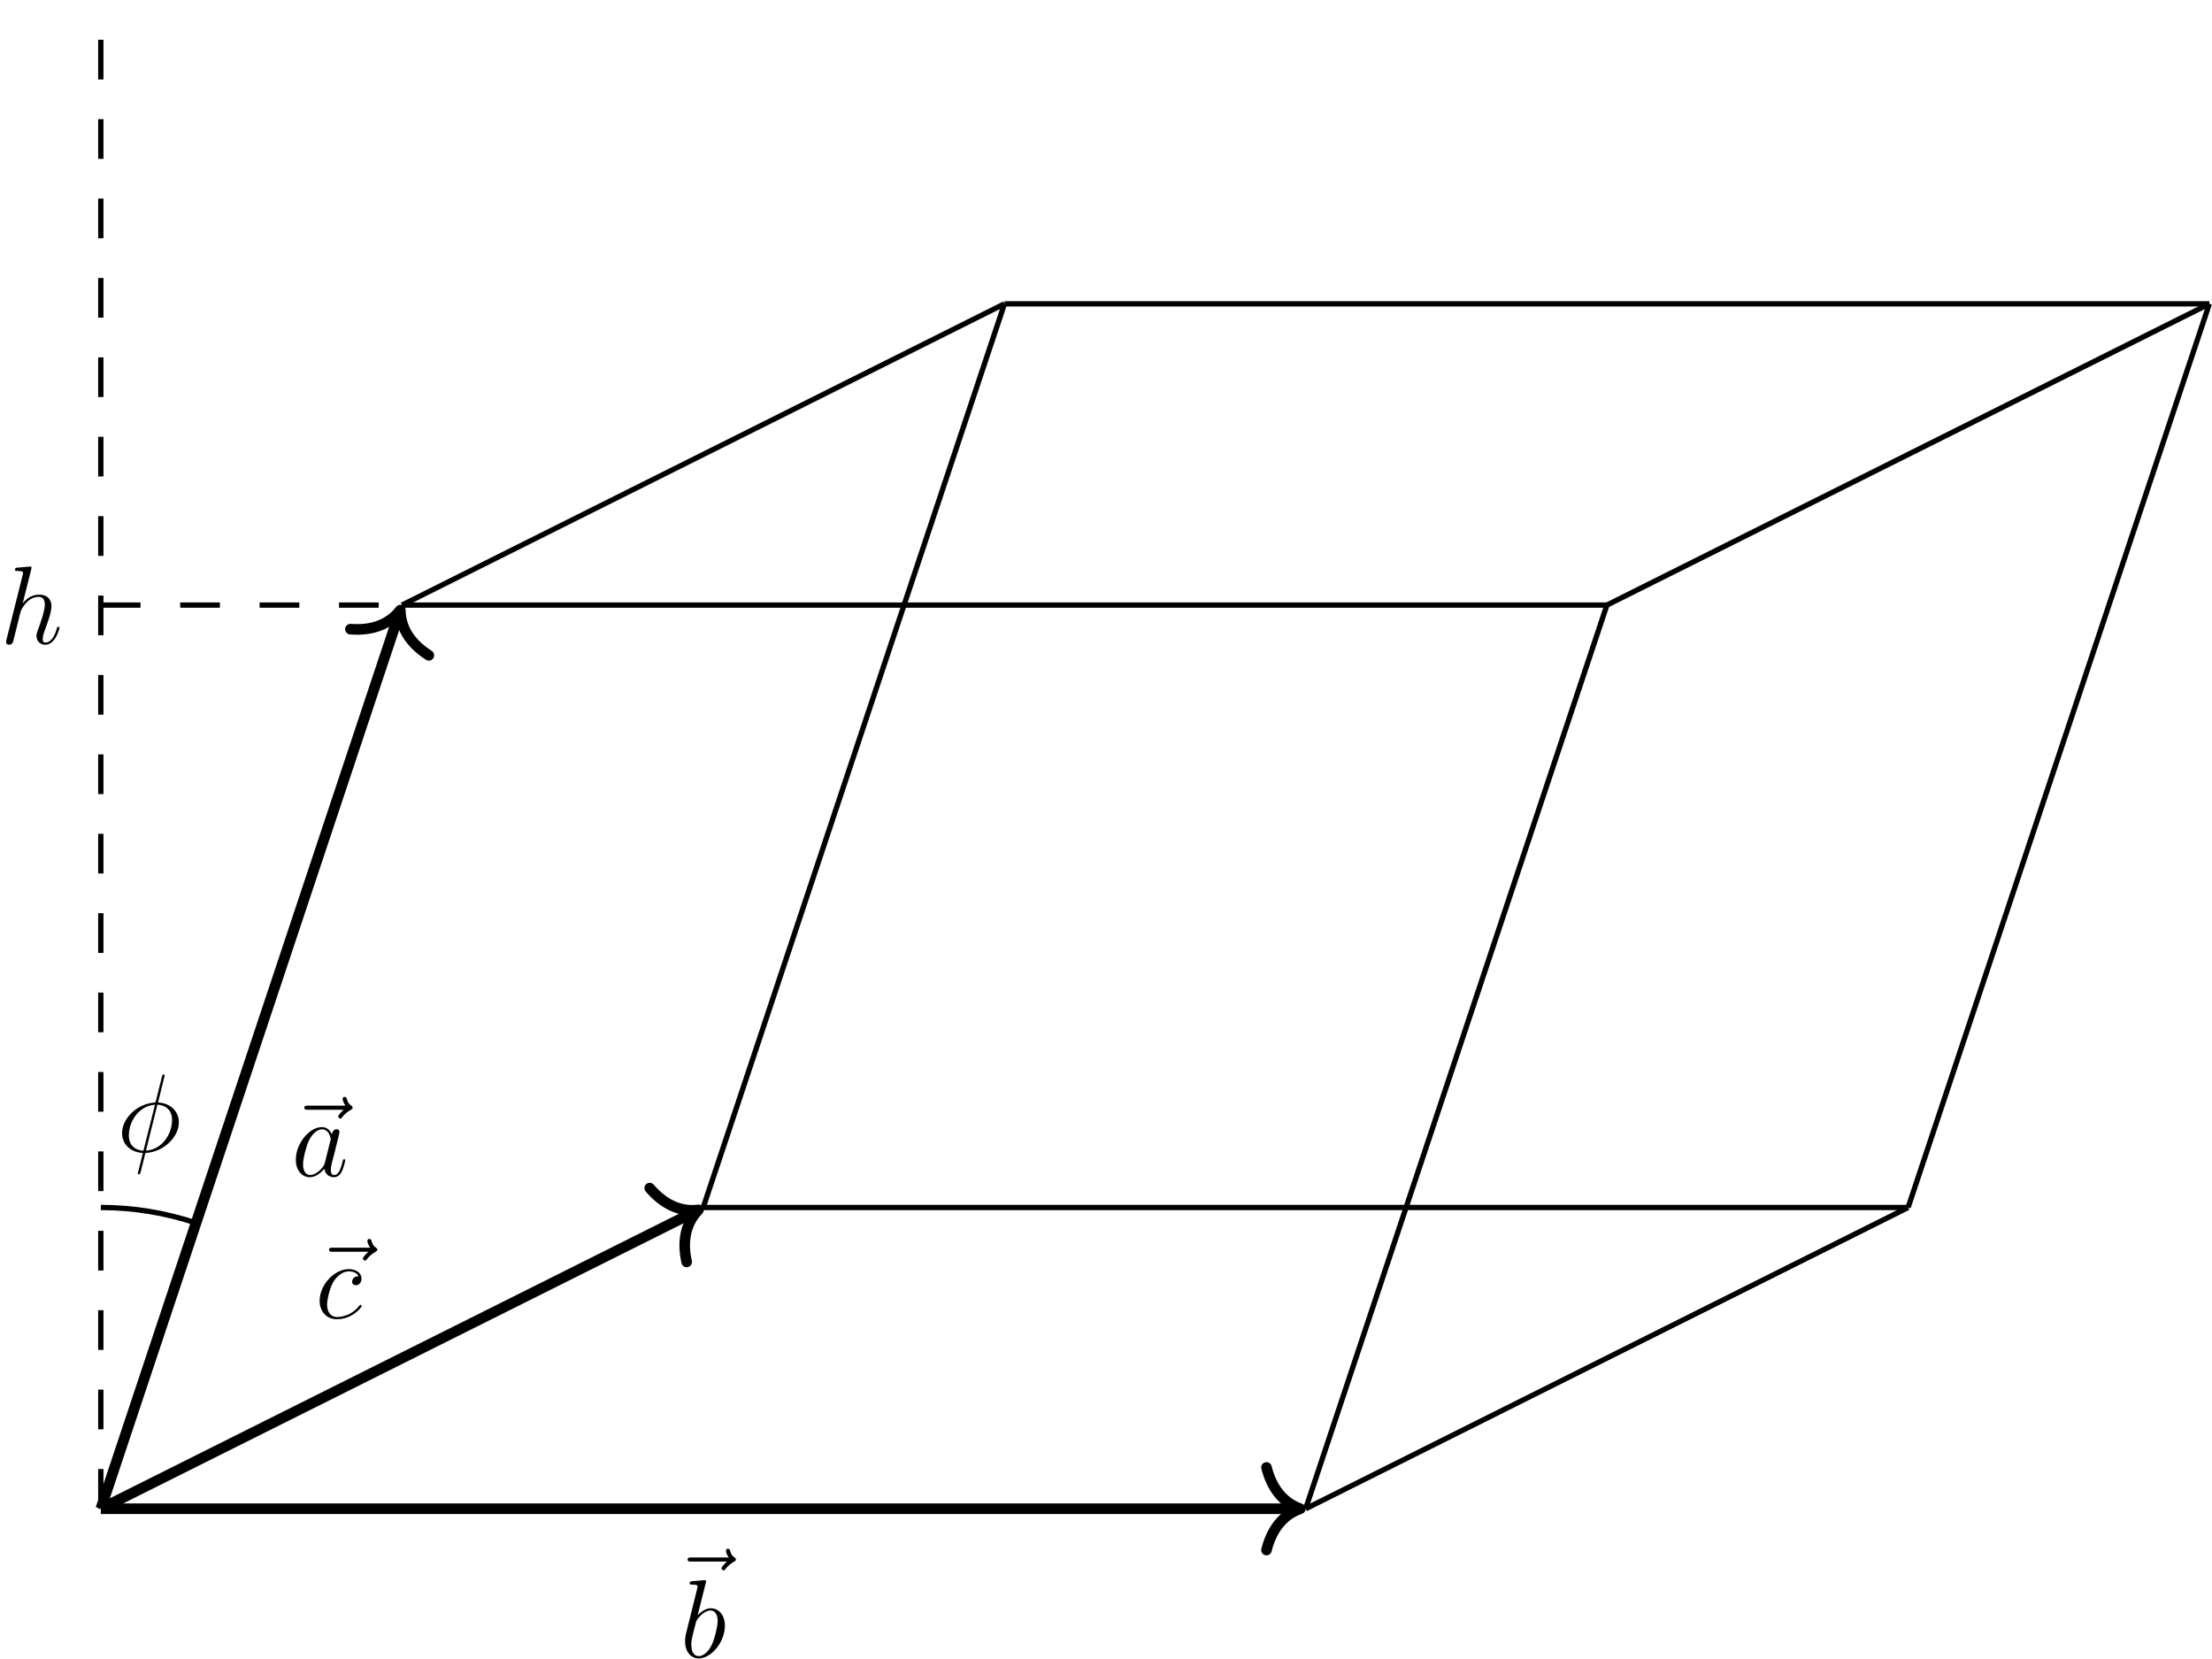
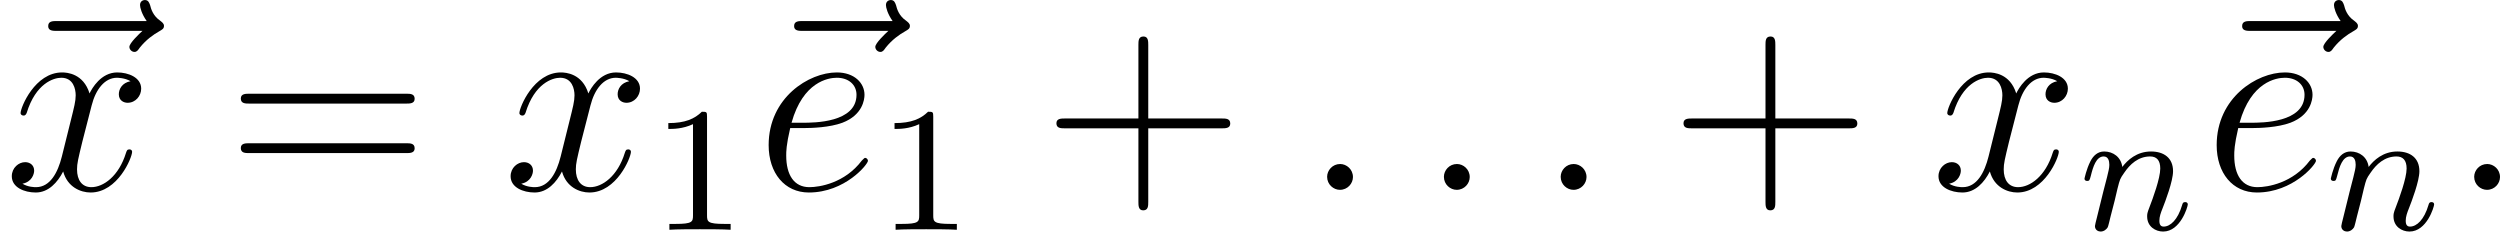
- <svg xmlns="http://www.w3.org/2000/svg" xmlns:xlink="http://www.w3.org/1999/xlink" version="1.1" width="233.143pt" height="174.793pt" viewBox="3.823 460.754 233.143 174.793">
+ <svg xmlns="http://www.w3.org/2000/svg" xmlns:xlink="http://www.w3.org/1999/xlink" version="1.1" width="157.166pt" height="14.556pt" viewBox="242.343 805.275 157.166 14.556">
  <defs>
-     <path id="g30-30" d="M6.671-3.144C6.671-4.352 5.762-5.212 4.435-5.296L5.141-8.189C5.141-8.297 5.057-8.297 5.021-8.297C4.914-8.297 4.902-8.273 4.854-8.07L4.208-5.499C4.172-5.344 4.148-5.32 4.148-5.32C4.136-5.296 4.029-5.284 4.029-5.284C2.068-5.117 .562-3.503 .562-2.008C.562-.717 1.554 .072 2.798 .143L2.523 1.267C2.355 1.901 2.26 2.295 2.26 2.343C2.26 2.343 2.26 2.439 2.379 2.439C2.415 2.439 2.463 2.439 2.487 2.391C2.511 2.367 2.582 2.08 2.63 1.925L3.072 .143C5.117 .036 6.671-1.638 6.671-3.144ZM5.942-3.395C5.942-2.044 4.997-.251 3.132-.108L4.364-5.057C5.153-5.009 5.942-4.567 5.942-3.395ZM4.101-5.045L2.857-.096C2.271-.132 1.291-.442 1.291-1.757C1.291-3.264 2.379-4.937 4.101-5.045Z" />
-     <path id="g30-97" d="M3.599-1.423C3.539-1.219 3.539-1.196 3.371-.968C3.108-.634 2.582-.12 2.02-.12C1.53-.12 1.255-.562 1.255-1.267C1.255-1.925 1.626-3.264 1.853-3.766C2.26-4.603 2.821-5.033 3.288-5.033C4.077-5.033 4.232-4.053 4.232-3.957C4.232-3.957 4.196-3.79 4.184-3.766L3.599-1.423ZM5.798-1.71C5.798-1.769 5.75-1.817 5.679-1.817C5.571-1.817 5.559-1.757 5.511-1.578C5.332-.873 5.105-.12 4.615-.12C4.268-.12 4.244-.43 4.244-.669C4.244-.944 4.28-1.076 4.388-1.542L4.627-2.451C5.069-4.244 5.177-4.674 5.177-4.746C5.177-4.914 5.045-5.045 4.866-5.045C4.483-5.045 4.388-4.627 4.364-4.483C4.232-4.794 3.909-5.272 3.288-5.272C1.937-5.272 .478-3.527 .478-1.757C.478-.574 1.172 .12 1.985 .12C2.642 .12 3.204-.395 3.539-.789C3.658-.084 4.22 .12 4.579 .12S5.224-.096 5.44-.526C5.631-.933 5.798-1.662 5.798-1.71Z" />
-     <path id="g30-98" d="M4.818-3.395C4.818-4.495 4.196-5.272 3.3-5.272C2.678-5.272 2.116-4.758 1.889-4.519L2.762-7.998C2.774-8.046 2.798-8.118 2.798-8.177C2.798-8.297 2.654-8.297 2.654-8.297L1.997-8.237C1.793-8.225 1.614-8.201 1.399-8.189C1.112-8.165 1.028-8.153 1.028-7.938C1.028-7.819 1.148-7.819 1.267-7.819C1.877-7.819 1.877-7.711 1.877-7.592C1.877-7.508 1.781-7.161 1.733-6.946L1.447-5.798L.598-2.391C.538-2.092 .538-1.889 .538-1.733C.538-.514 1.219 .12 1.997 .12C3.383 .12 4.818-1.662 4.818-3.395ZM3.407-1.339C3.108-.693 2.558-.12 2.008-.12C1.626-.12 1.207-.406 1.207-1.339C1.207-1.733 1.243-1.961 1.459-2.798L1.733-3.873C1.757-3.969 2.463-5.033 3.276-5.033C3.802-5.033 4.041-4.507 4.041-3.885C4.041-3.312 3.706-1.961 3.407-1.339Z" />
-     <path id="g30-99" d="M4.997-1.303C4.997-1.375 4.926-1.435 4.878-1.435C4.842-1.435 4.83-1.423 4.722-1.315C3.957-.299 2.821-.12 2.367-.12C1.542-.12 1.279-.837 1.279-1.435C1.279-1.853 1.482-3.013 1.913-3.826C2.224-4.388 2.869-5.033 3.622-5.033C3.778-5.033 4.435-5.009 4.674-4.495C4.447-4.495 4.34-4.495 4.172-4.352C4.101-4.292 3.969-4.113 3.969-3.921C3.969-3.682 4.148-3.539 4.376-3.539C4.663-3.539 4.985-3.778 4.985-4.256C4.985-4.83 4.435-5.272 3.61-5.272C2.044-5.272 .478-3.563 .478-1.865C.478-.825 1.124 .12 2.343 .12C3.969 .12 4.997-1.148 4.997-1.303Z" />
-     <path id="g30-104" d="M6.396-1.71C6.396-1.769 6.348-1.817 6.276-1.817C6.169-1.817 6.157-1.781 6.097-1.578C5.822-.622 5.38-.12 4.902-.12C4.782-.12 4.591-.132 4.591-.514C4.591-.825 4.734-1.207 4.782-1.339C4.997-1.913 5.535-3.324 5.535-4.017C5.535-4.734 5.117-5.272 4.208-5.272C3.527-5.272 2.929-4.949 2.439-4.328L3.359-7.998C3.371-8.046 3.395-8.118 3.395-8.177C3.395-8.297 3.252-8.297 3.252-8.297S2.654-8.249 2.594-8.237C2.391-8.225 2.212-8.201 1.997-8.189C1.698-8.165 1.614-8.153 1.614-7.938C1.614-7.819 1.71-7.819 1.877-7.819C2.463-7.819 2.475-7.711 2.475-7.592C2.475-7.52 2.451-7.424 2.439-7.388L.705-.466C.658-.287 .658-.263 .658-.191C.658 .072 .861 .12 .98 .12C1.184 .12 1.339-.036 1.399-.167L1.937-2.331C1.997-2.594 2.068-2.845 2.128-3.108C2.26-3.61 2.26-3.622 2.487-3.969S3.252-5.033 4.172-5.033C4.651-5.033 4.818-4.674 4.818-4.196C4.818-3.527 4.352-2.224 4.089-1.506C3.981-1.219 3.921-1.064 3.921-.849C3.921-.311 4.292 .12 4.866 .12C5.978 .12 6.396-1.638 6.396-1.71Z" />
-     <path id="g30-126" d="M7.364-7.364C7.364-7.472 7.269-7.532 7.197-7.592C6.862-7.819 6.779-8.141 6.743-8.285C6.707-8.381 6.671-8.524 6.504-8.524C6.432-8.524 6.288-8.476 6.288-8.297C6.288-8.189 6.36-7.902 6.587-7.58H2.57C2.367-7.58 2.164-7.58 2.164-7.352C2.164-7.137 2.379-7.137 2.57-7.137H6.396C6.253-7.006 5.81-6.587 5.81-6.42C5.81-6.3 5.918-6.193 6.037-6.193C6.145-6.193 6.193-6.265 6.276-6.384C6.563-6.743 6.886-6.97 7.161-7.125C7.281-7.197 7.364-7.233 7.364-7.364Z" />
+     <path id="g14-110" d="M4.878-1.14C4.878-1.219 4.814-1.243 4.758-1.243C4.663-1.243 4.647-1.188 4.623-1.108C4.431-.454 4.097-.143 3.794-.143C3.666-.143 3.602-.223 3.602-.406S3.666-.765 3.746-.964C3.866-1.267 4.216-2.184 4.216-2.63C4.216-3.228 3.802-3.515 3.228-3.515C2.582-3.515 2.168-3.124 1.937-2.821C1.881-3.26 1.53-3.515 1.124-3.515C.837-3.515 .638-3.332 .51-3.084C.319-2.71 .239-2.295 .239-2.295C.239-2.224 .295-2.192 .359-2.192C.462-2.192 .47-2.224 .526-2.431C.622-2.821 .765-3.292 1.1-3.292C1.307-3.292 1.355-3.092 1.355-2.917C1.355-2.774 1.315-2.622 1.251-2.359L1.084-1.714L.789-.518C.757-.399 .709-.199 .709-.167C.709 .016 .861 .08 .964 .08C1.108 .08 1.227-.016 1.283-.112C1.307-.159 1.371-.43 1.411-.598L1.594-1.307C1.618-1.427 1.698-1.73 1.722-1.849C1.833-2.279 1.833-2.287 2.016-2.55C2.279-2.941 2.654-3.292 3.188-3.292C3.475-3.292 3.642-3.124 3.642-2.75C3.642-2.311 3.308-1.403 3.156-1.012C3.053-.749 3.053-.701 3.053-.598C3.053-.143 3.427 .08 3.77 .08C4.551 .08 4.878-1.036 4.878-1.14Z" />
+     <path id="g17-49" d="M3.563 0V-.263H3.284C2.527-.263 2.503-.359 2.503-.654V-5.077C2.503-5.292 2.487-5.3 2.271-5.3C1.945-4.981 1.522-4.79 .765-4.79V-4.527C.98-4.527 1.411-4.527 1.873-4.742V-.654C1.873-.359 1.849-.263 1.092-.263H.813V0C1.14-.024 1.825-.024 2.184-.024S3.236-.024 3.563 0Z" />
+     <path id="g18-43" d="M8.452-2.977C8.452-3.204 8.249-3.204 8.07-3.204H4.77V-6.504C4.77-6.671 4.77-6.886 4.555-6.886C4.328-6.886 4.328-6.683 4.328-6.504V-3.204H1.028C.861-3.204 .646-3.204 .646-2.989C.646-2.762 .849-2.762 1.028-2.762H4.328V.538C4.328 .705 4.328 .921 4.543 .921C4.77 .921 4.77 .717 4.77 .538V-2.762H8.07C8.237-2.762 8.452-2.762 8.452-2.977Z" />
+     <path id="g18-61" d="M8.452-4.089C8.452-4.316 8.249-4.316 8.07-4.316H1.028C.861-4.316 .646-4.316 .646-4.101C.646-3.873 .849-3.873 1.028-3.873H8.07C8.237-3.873 8.452-3.873 8.452-4.089ZM8.452-1.865C8.452-2.092 8.249-2.092 8.07-2.092H1.028C.861-2.092 .646-2.092 .646-1.877C.646-1.65 .849-1.65 1.028-1.65H8.07C8.237-1.65 8.452-1.65 8.452-1.865Z" />
+     <path id="g15-58" d="M2.2-.574C2.2-.921 1.913-1.16 1.626-1.16C1.279-1.16 1.04-.873 1.04-.586C1.04-.239 1.327 0 1.614 0C1.961 0 2.2-.287 2.2-.574Z" />
+     <path id="g15-101" d="M4.997-1.303C4.997-1.375 4.926-1.435 4.878-1.435C4.842-1.435 4.83-1.423 4.722-1.315C3.957-.299 2.821-.12 2.367-.12C1.686-.12 1.327-.658 1.327-1.542C1.327-1.71 1.327-2.008 1.506-2.774H2.14C2.463-2.774 3.276-2.798 3.85-3.013C4.758-3.359 4.842-4.053 4.842-4.268C4.842-4.794 4.388-5.272 3.599-5.272C2.343-5.272 .538-4.136 .538-2.008C.538-.753 1.255 .12 2.343 .12C3.969 .12 4.997-1.148 4.997-1.303ZM4.483-4.268C4.483-3.013 2.57-3.013 2.068-3.013H1.566C2.08-4.854 3.216-5.033 3.599-5.033C4.125-5.033 4.483-4.722 4.483-4.268Z" />
+     <path id="g15-120" d="M5.738-1.71C5.738-1.769 5.691-1.817 5.619-1.817C5.511-1.817 5.499-1.757 5.464-1.662C5.141-.61 4.447-.12 3.909-.12C3.491-.12 3.264-.43 3.264-.921C3.264-1.184 3.312-1.375 3.503-2.164L3.921-3.79C4.101-4.507 4.507-5.033 5.057-5.033C5.057-5.033 5.416-5.033 5.667-4.878C5.284-4.806 5.141-4.519 5.141-4.292C5.141-4.005 5.368-3.909 5.535-3.909C5.894-3.909 6.145-4.22 6.145-4.543C6.145-5.045 5.571-5.272 5.069-5.272C4.34-5.272 3.933-4.555 3.826-4.328C3.551-5.224 2.809-5.272 2.594-5.272C1.375-5.272 .729-3.706 .729-3.443C.729-3.395 .777-3.335 .861-3.335C.956-3.335 .98-3.407 1.004-3.455C1.411-4.782 2.212-5.033 2.558-5.033C3.096-5.033 3.204-4.531 3.204-4.244C3.204-3.981 3.132-3.706 2.989-3.132L2.582-1.494C2.403-.777 2.056-.12 1.423-.12C1.363-.12 1.064-.12 .813-.275C1.243-.359 1.339-.717 1.339-.861C1.339-1.1 1.16-1.243 .933-1.243C.646-1.243 .335-.992 .335-.61C.335-.108 .897 .12 1.411 .12C1.985 .12 2.391-.335 2.642-.825C2.833-.12 3.431 .12 3.873 .12C5.093 .12 5.738-1.447 5.738-1.71Z" />
+     <path id="g15-126" d="M7.364-7.364C7.364-7.472 7.269-7.532 7.197-7.592C6.862-7.819 6.779-8.141 6.743-8.285C6.707-8.381 6.671-8.524 6.504-8.524C6.432-8.524 6.288-8.476 6.288-8.297C6.288-8.189 6.36-7.902 6.587-7.58H2.57C2.367-7.58 2.164-7.58 2.164-7.352C2.164-7.137 2.379-7.137 2.57-7.137H6.396C6.253-7.006 5.81-6.587 5.81-6.42C5.81-6.3 5.918-6.193 6.037-6.193C6.145-6.193 6.193-6.265 6.276-6.384C6.563-6.743 6.886-6.97 7.161-7.125C7.281-7.197 7.364-7.233 7.364-7.364Z" />
  </defs>
  <g id="page1" transform="matrix(1.4 0 0 1.4 0 0)">
-     <path d="M10.32 442.695L32.742 375.418" stroke="#000" fill="none" stroke-width=".797" />
-     <path d="M29.113 376.476C31.031 376.625 32.195 375.918 32.871 375.039C32.883 376.148 33.391 377.41 35.016 378.445" stroke="#000" fill="none" stroke-width=".797" stroke-linecap="round" stroke-linejoin="round" />
-     <g transform="matrix(.7 0 0 .7 17.44438 107.7675)">
-       <use x="9.545" y="442.695" xlink:href="#g30-126" />
-       <use x="10.319" y="442.695" xlink:href="#g30-97" />
-     </g>
-     <path d="M10.32 442.695H100.231" stroke="#000" fill="none" stroke-width=".797" stroke-miterlimit="10" />
-     <path d="M98.078 439.586C98.547 441.449 99.586 442.332 100.629 442.695C99.586 443.059 98.547 443.937 98.078 445.805" stroke="#000" fill="none" stroke-width=".797" stroke-miterlimit="10" stroke-linecap="round" stroke-linejoin="round" />
-     <g transform="matrix(.7 0 0 .7 46.70858 143.9915)">
-       <use x="8.961" y="439.54" xlink:href="#g30-126" />
-       <use x="10.319" y="442.695" xlink:href="#g30-98" />
-     </g>
-     <path d="M10.32 442.695L54.961 420.375" stroke="#000" fill="none" stroke-width=".797" stroke-miterlimit="10" />
-     <path d="M51.644 418.555C52.898 420.016 54.219 420.34 55.316 420.196C54.543 420.989 54.008 422.242 54.426 424.117" stroke="#000" fill="none" stroke-width=".797" stroke-miterlimit="10" stroke-linecap="round" stroke-linejoin="round" />
-     <g transform="matrix(.7 0 0 .7 19.23638 118.4595)">
-       <use x="9.642" y="442.695" xlink:href="#g30-126" />
-       <use x="10.319" y="442.695" xlink:href="#g30-99" />
-     </g>
-     <path d="M101.027 442.695L146.383 420.016" stroke="#000" fill="none" stroke-width=".399" stroke-miterlimit="10" />
-     <path d="M55.672 420.016H146.383" stroke="#000" fill="none" stroke-width=".399" stroke-miterlimit="10" />
-     <path d="M32.996 374.664H123.707" stroke="#000" fill="none" stroke-width=".399" stroke-miterlimit="10" />
-     <path d="M32.996 374.664L78.352 351.984" stroke="#000" fill="none" stroke-width=".399" stroke-miterlimit="10" />
-     <path d="M123.707 374.664L169.063 351.984" stroke="#000" fill="none" stroke-width=".399" stroke-miterlimit="10" />
-     <path d="M78.352 351.984H169.063" stroke="#000" fill="none" stroke-width=".399" stroke-miterlimit="10" />
-     <path d="M101.027 442.695L123.707 374.664" stroke="#000" fill="none" stroke-width=".399" stroke-miterlimit="10" />
-     <path d="M55.672 420.016L78.352 351.984" stroke="#000" fill="none" stroke-width=".399" stroke-miterlimit="10" />
-     <path d="M146.383 420.016L169.063 351.984" stroke="#000" fill="none" stroke-width=".399" stroke-miterlimit="10" />
-     <path d="M10.32 442.695V329.309" stroke="#000" fill="none" stroke-width=".399" stroke-miterlimit="10" stroke-dasharray="2.989 2.989" />
-     <path d="M10.32 374.664H32.996" stroke="#000" fill="none" stroke-width=".399" stroke-miterlimit="10" stroke-dasharray="2.989 2.989" />
-     <g transform="matrix(.7 0 0 .7 -4.49202 67.6815)">
-       <use x="10.319" y="442.695" xlink:href="#g30-104" />
-     </g>
-     <path d="M10.32 420.016C12.758 420.016 15.18 420.41 17.492 421.184" stroke="#000" fill="none" stroke-width=".399" stroke-miterlimit="10" />
-     <g transform="matrix(.7 0 0 .7 4.30368 105.9265)">
-       <use x="10.319" y="442.695" xlink:href="#g30-30" />
-     </g>
+     <use x="173.102" y="583.721" xlink:href="#g15-126" />
+     <use x="173.297" y="583.721" xlink:href="#g15-120" />
+     <use x="183.27" y="583.721" xlink:href="#g18-61" />
+     <use x="195.696" y="583.721" xlink:href="#g15-120" />
+     <use x="202.348" y="585.514" xlink:href="#g17-49" />
+     <use x="206.597" y="583.721" xlink:href="#g15-126" />
+     <use x="207.08" y="583.721" xlink:href="#g15-101" />
+     <use x="212.506" y="585.514" xlink:href="#g17-49" />
+     <use x="219.894" y="583.721" xlink:href="#g18-43" />
+     <use x="231.656" y="583.721" xlink:href="#g15-58" />
+     <use x="236.9" y="583.721" xlink:href="#g15-58" />
+     <use x="242.144" y="583.721" xlink:href="#g15-58" />
+     <use x="248.053" y="583.721" xlink:href="#g18-43" />
+     <use x="259.814" y="583.721" xlink:href="#g15-120" />
+     <use x="266.466" y="585.514" xlink:href="#g14-110" />
+     <use x="271.62" y="583.721" xlink:href="#g15-126" />
+     <use x="272.103" y="583.721" xlink:href="#g15-101" />
+     <use x="277.528" y="585.514" xlink:href="#g14-110" />
+     <use x="283.164" y="583.721" xlink:href="#g15-58" />
  </g>
</svg>
